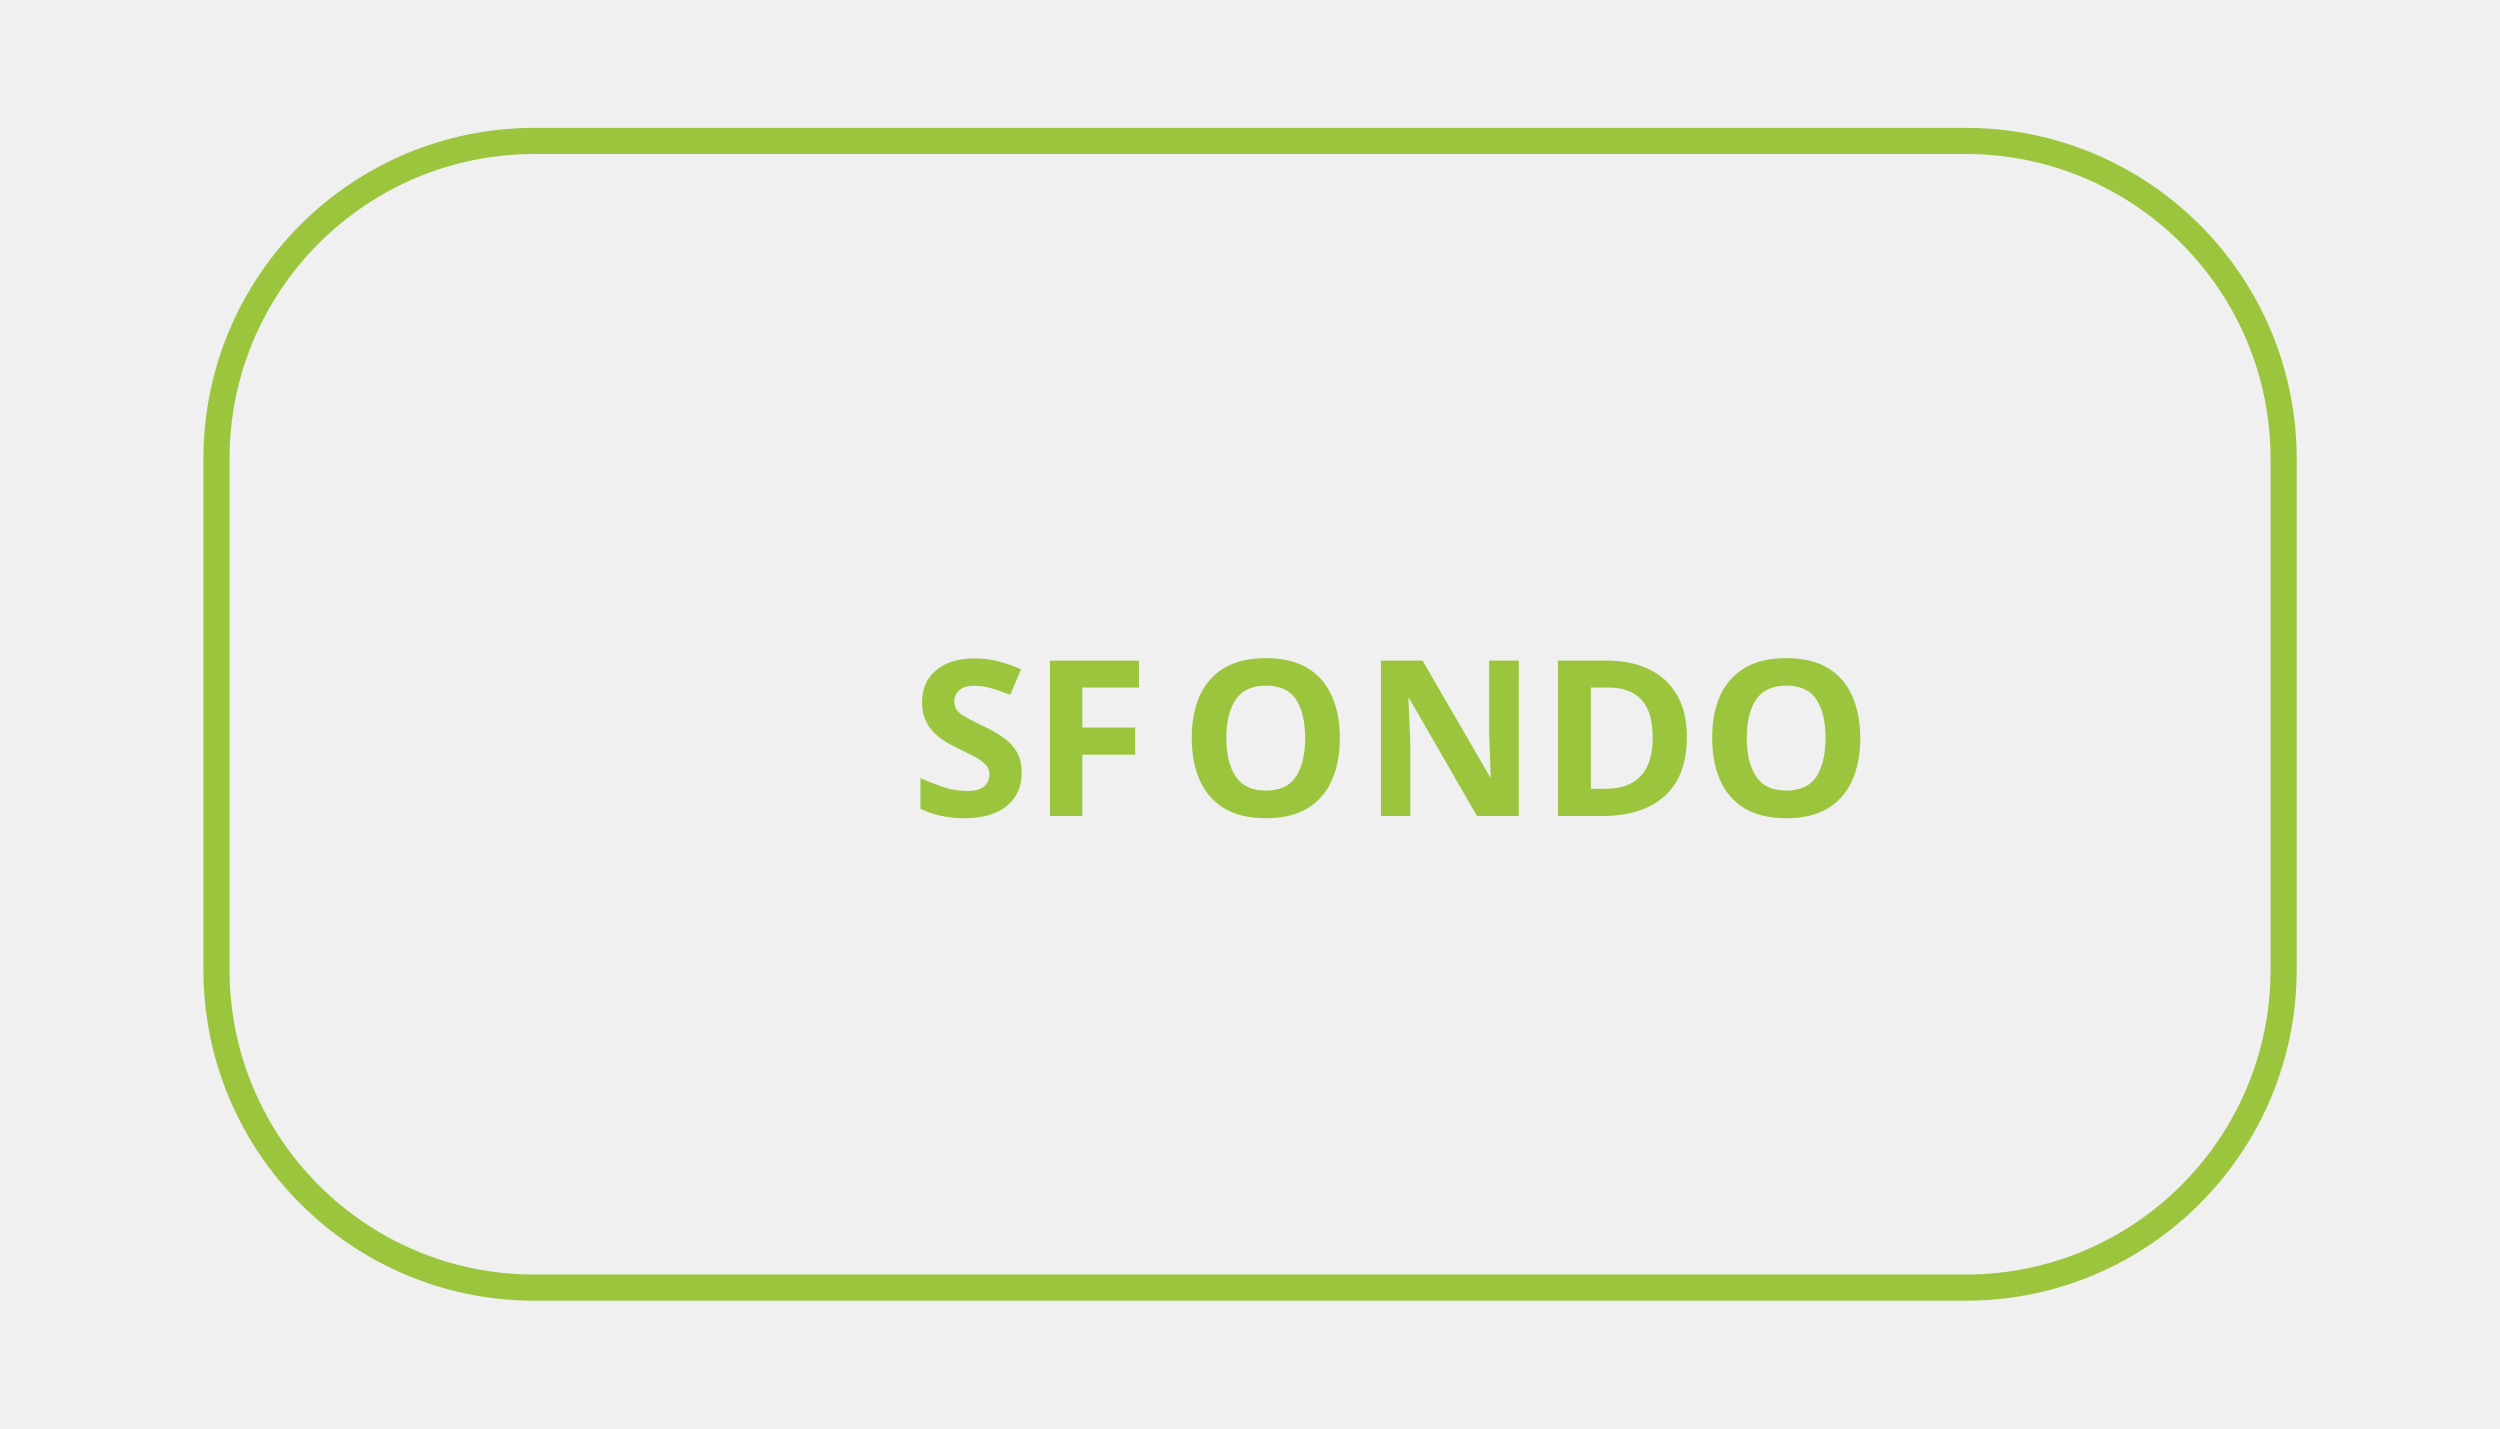
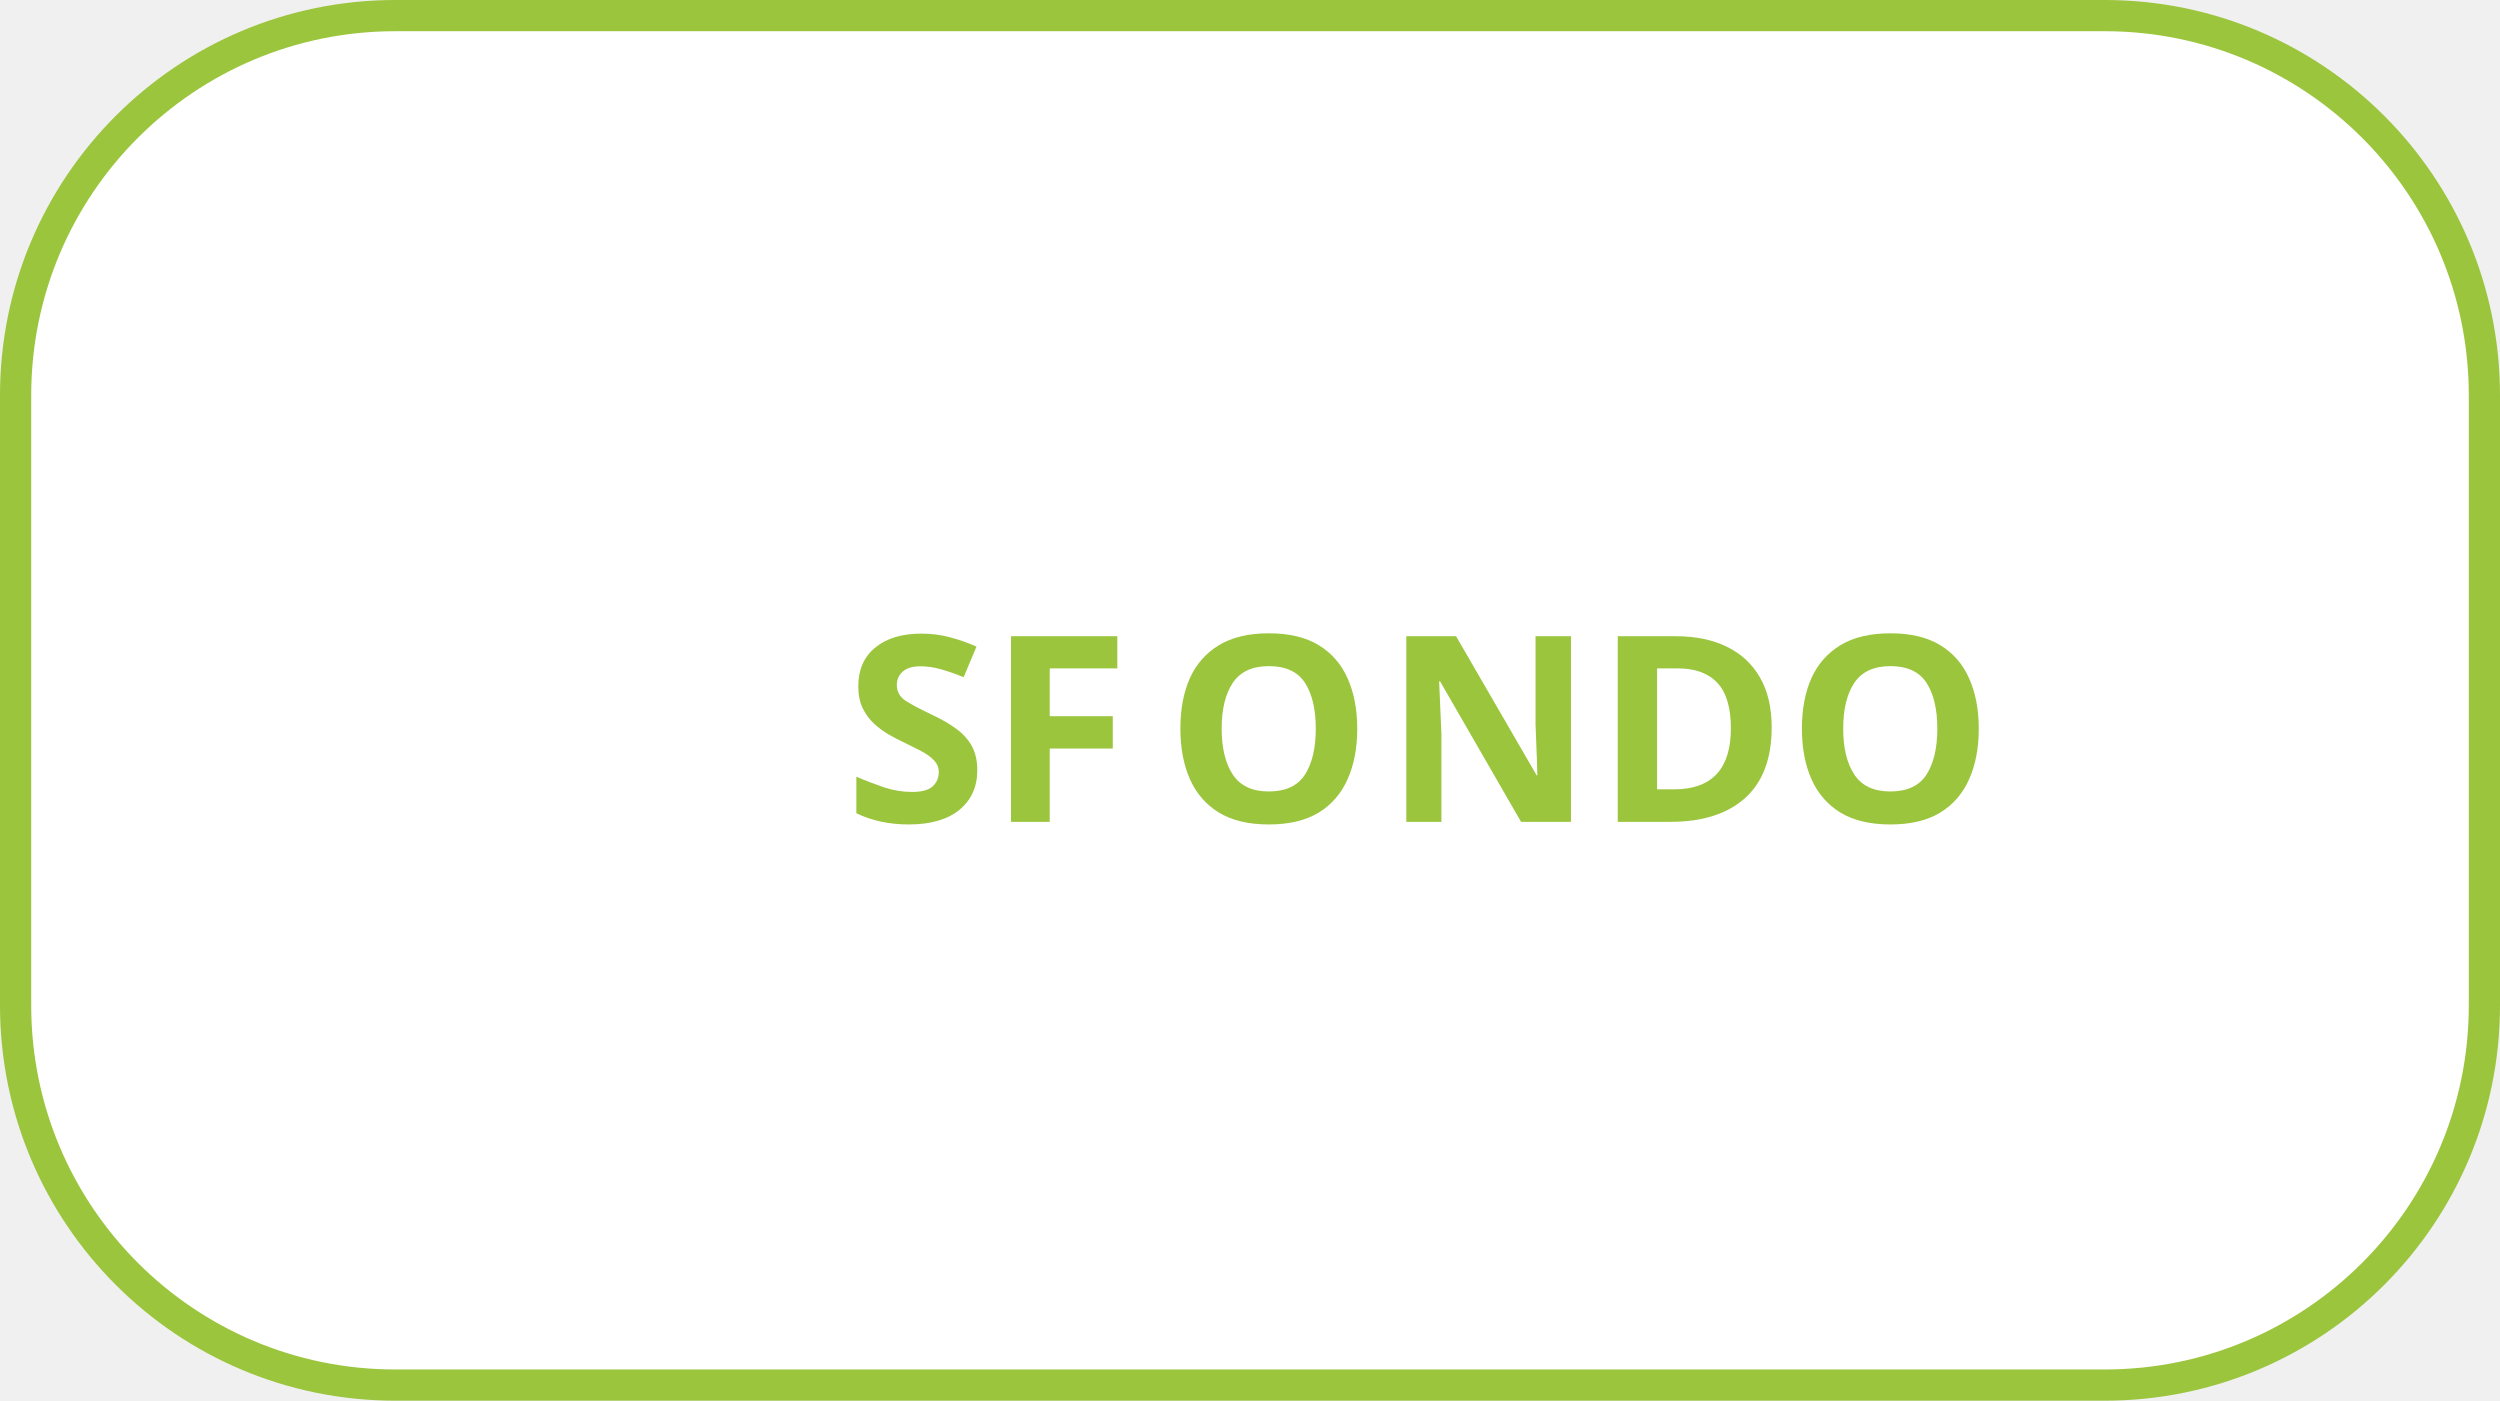
- <svg xmlns="http://www.w3.org/2000/svg" id="Livello_1" data-name="Livello 1" viewBox="0 0 287 164">
+ <svg xmlns="http://www.w3.org/2000/svg" id="Livello_1" data-name="Livello 1" viewBox="0 0 240.31 134.64">
  <defs>
    <style>
-       .cls-1, .cls-2 {
+       .cls-1 {
+         fill: #fff;
+         stroke: #9bc53d;
+         stroke-width: 3px;
+       }
+ 
+       .cls-2, .cls-3, .cls-4 {
        isolation: isolate;
      }

-       .cls-2 {
+       .cls-3, .cls-4 {
        font-size: 25px;
        fill: #9bc53d;
        font-family: GillSans-Bold, Gill Sans;
        font-weight: 700;
      }

-       .cls-3 {
+       .cls-4 {
        letter-spacing: -0.01em;
      }

-       .cls-4, .cls-5 {
+       .cls-5 {
        fill: none;
-       }
- 
-       .cls-5 {
-         stroke: #9bc53d;
-         stroke-width: 3px;
      }
    </style>
  </defs>
-   <g>
-     <g id="SFONDO" class="cls-1">
-       <text class="cls-2" transform="translate(104.51 93.68)">SF<tspan class="cls-3" x="30.85" y="0">O</tspan>
-         <tspan x="51.77" y="0">NDO</tspan>
-       </text>
-     </g>
-     <g id="Rectangle_24" data-name="Rectangle 24">
-       <rect class="cls-4" x="23.35" y="14.68" width="240.31" height="134.64" rx="38" />
-       <rect class="cls-5" x="24.85" y="16.18" width="237.31" height="131.64" rx="36.5" />
+   <rect class="cls-1" x="1.5" y="1.5" width="237.31" height="131.64" rx="36.5" />
+   <g id="SFONDO">
+     <g class="cls-2">
+       <text class="cls-3" transform="translate(81.16 79)">SF</text>
+       <text class="cls-4" transform="translate(112.01 79)">O</text>
+       <text class="cls-3" transform="translate(132.93 79)">NDO</text>
    </g>
  </g>
+   <rect class="cls-5" width="240.31" height="134.64" rx="38" />
</svg>
